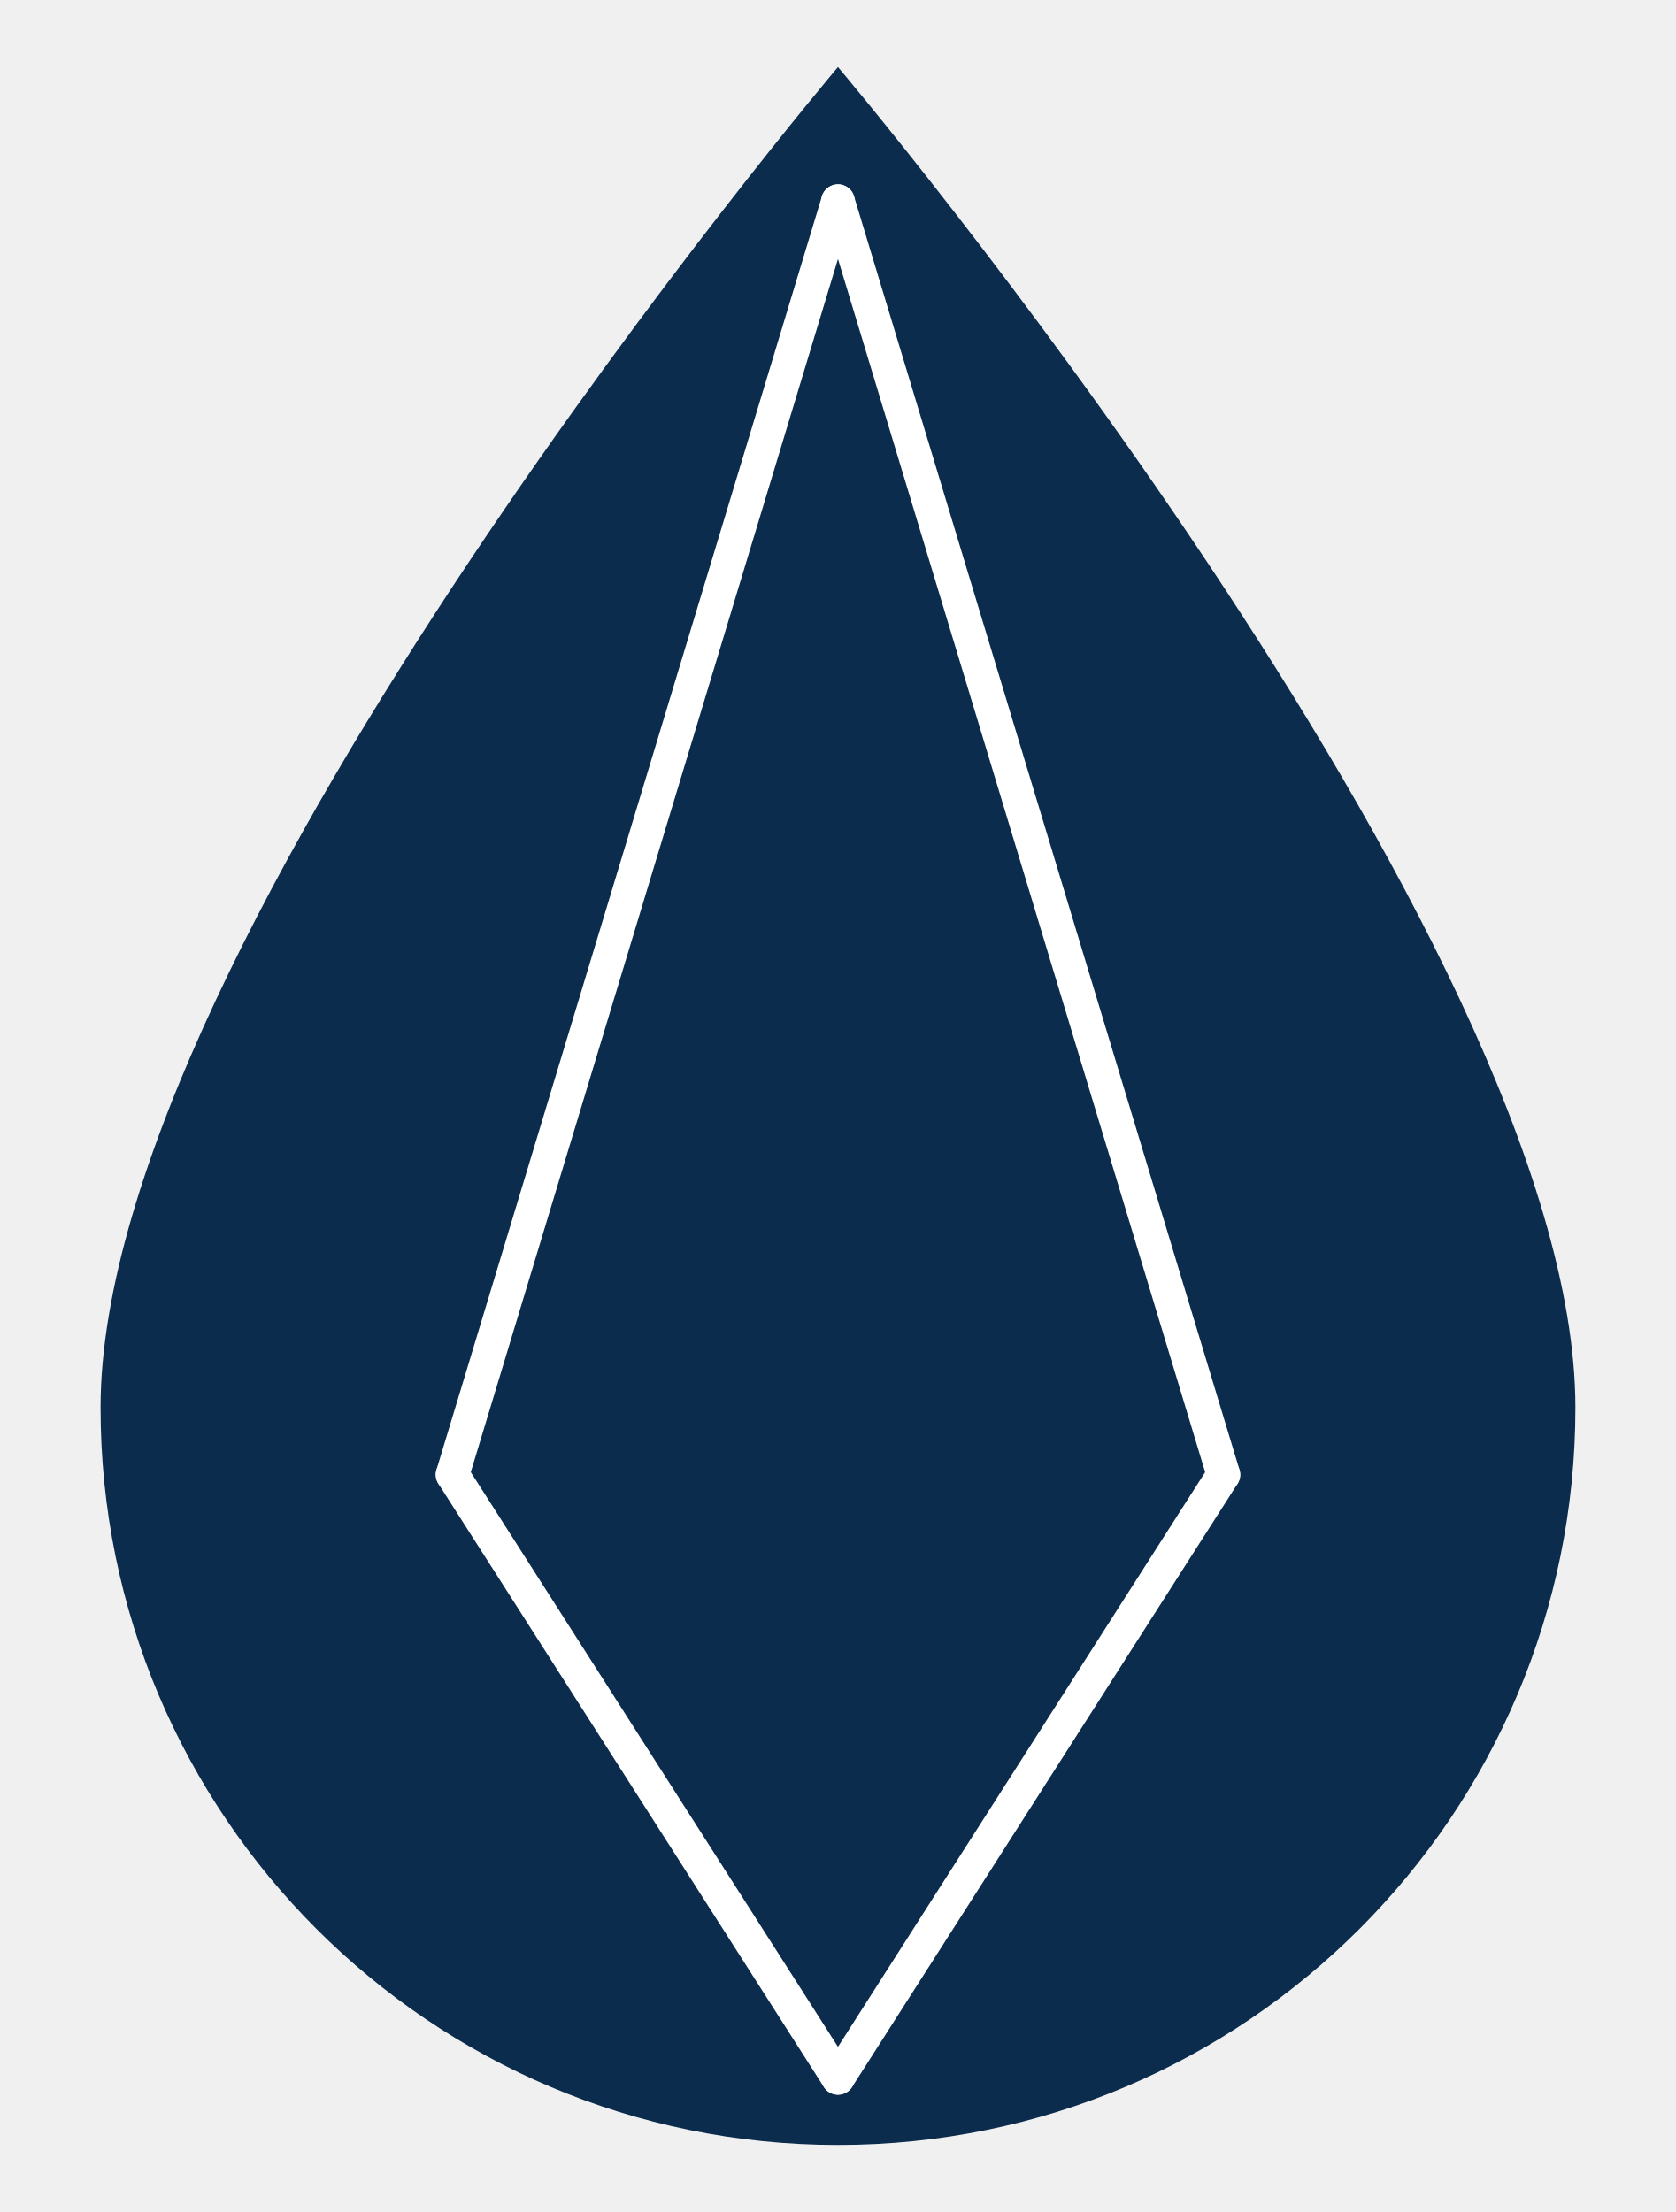
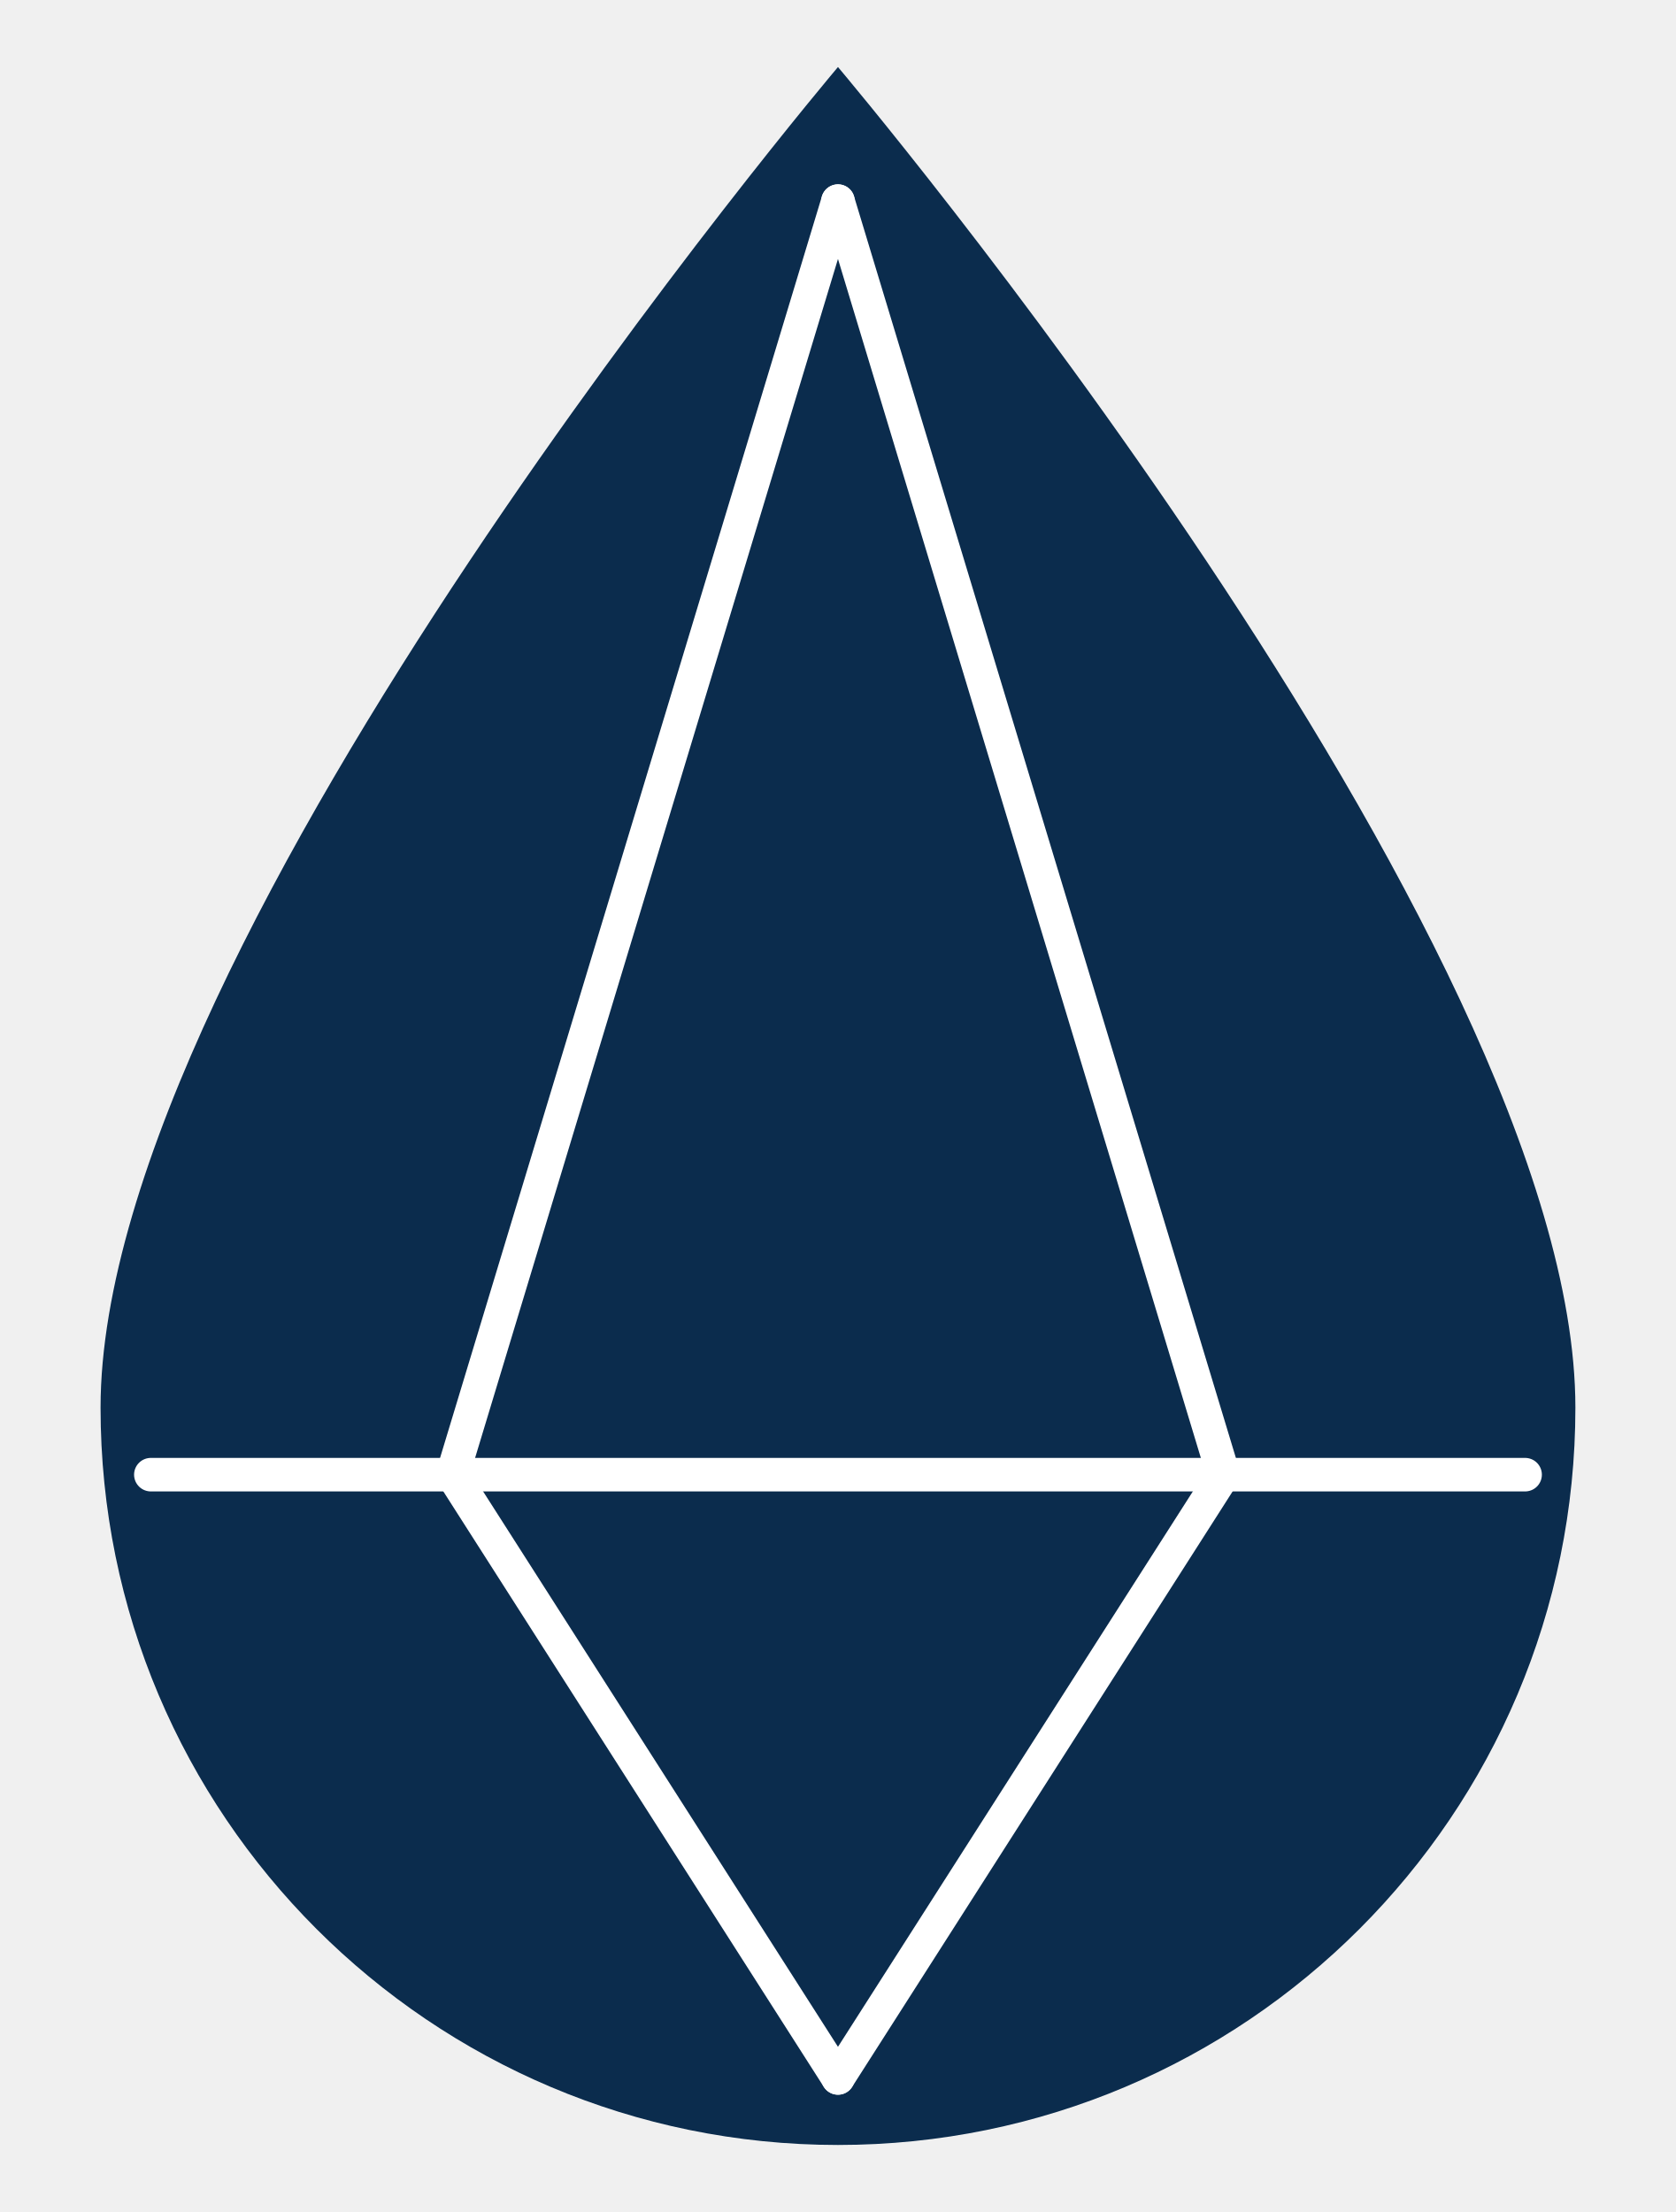
<svg xmlns="http://www.w3.org/2000/svg" viewBox="0 0 100 132" width="200" height="264" role="img" aria-label="Cristalina — símbolo">
  <path d="M50 4 C50 4 94 56 94 84 A44 44 0 1 1 6 84 C6 56 50 4 50 4 Z" fill="#0B2C4D" />
  <g stroke="#FFFFFF" stroke-width="2" stroke-linecap="round" fill="none">
    <path d="M50 12 L27 88" />
    <path d="M50 12 L73 88" />
    <path d="M27 88 L50 124" />
    <path d="M73 88 L50 124" />
  </g>
+   <path d="M9 88 L91 88" stroke="#FFFFFF" stroke-width="2" stroke-linecap="round" fill="none" />
</svg>
